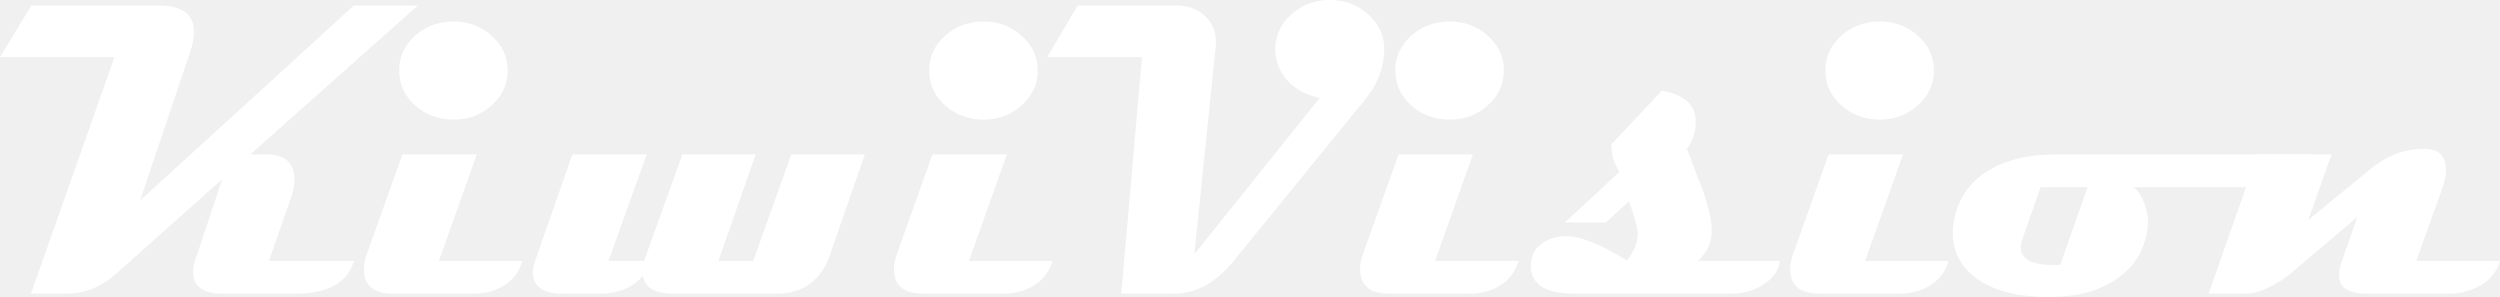
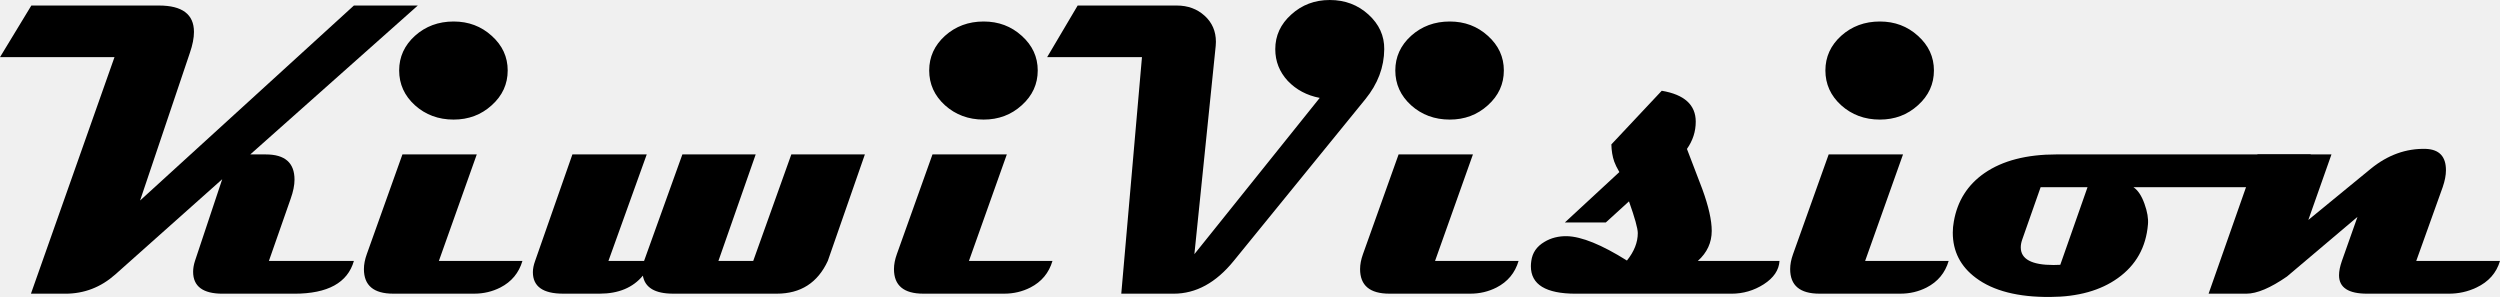
<svg xmlns="http://www.w3.org/2000/svg" width="572.203" height="67.971" viewBox="0 0 151.395 17.984">
  <defs />
  <g>
-     <path fill="#fff" d="M25.301.335l-10.145 9.017h.943q1.736 0 1.736 1.526 0 .508-.236 1.166l-1.315 3.758h5.147q-.571 1.984-3.609 1.984h-4.341q-1.786 0-1.786-1.327 0-.31.112-.657l1.65-4.949-6.474 5.767q-1.315 1.166-3.026 1.166h-2.084l5.06-14.325H0L1.898.335h7.727q2.121 0 2.121 1.6 0 .546-.248 1.265L8.483 12.142 21.431.335z" />
-     <path fill="#fff" d="M30.745 4.266q0 1.24-.967 2.108-.955.868-2.307.868-1.377 0-2.344-.868-.955-.868-.955-2.108 0-1.228.955-2.096.967-.868 2.344-.868 1.352 0 2.307.868.967.868.967 2.096zm.893 11.534q-.322 1.091-1.339 1.612-.732.372-1.587.372H23.812q-1.774 0-1.774-1.488 0-.422.174-.905l2.158-6.04h4.502l-2.294 6.449zM52.375 9.351l-2.245 6.449q-.918 1.984-3.088 1.984H40.767q-1.649 0-1.836-1.091-.905 1.091-2.617 1.091h-2.208q-1.836 0-1.836-1.302 0-.31.136-.682l2.257-6.449h4.502l-2.319 6.449h2.158l2.319-6.449h4.44l-2.257 6.449h2.108l2.307-6.449zM62.843 4.266q0 1.24-.967 2.108-.955.868-2.307.868-1.377 0-2.344-.868-.955-.868-.955-2.108 0-1.228.955-2.096.967-.868 2.344-.868 1.352 0 2.307.868.967.868.967 2.096zm.893 11.534q-.322 1.091-1.339 1.612-.732.372-1.587.372h-4.899q-1.774 0-1.774-1.488 0-.422.174-.905l2.158-6.04h4.502l-2.294 6.449zM83.827 2.977q-.012 1.637-1.141 3.026l-7.975 9.798q-1.612 1.984-3.634 1.984h-3.175l1.253-14.325h-5.742l1.848-3.125h6.003q1.005 0 1.687.62.682.62.682 1.575 0 .124-.012.248L72.33 15.391l7.59-9.463q-1.166-.223-1.935-1.029-.757-.819-.757-1.922 0-1.228.967-2.096Q79.164 0 80.528 0q1.377 0 2.344.881.967.881.955 2.096zM91.07 4.266q0 1.24-.967 2.108-.955.868-2.307.868-1.377 0-2.344-.868-.955-.868-.955-2.108 0-1.228.955-2.096.967-.868 2.344-.868 1.352 0 2.307.868.967.868.967 2.096zm.893 11.534q-.322 1.091-1.339 1.612-.732.372-1.587.372H84.138q-1.774 0-1.774-1.488 0-.422.174-.905l2.158-6.04h4.502l-2.294 6.449zM107.764 15.801q-.05.831-.955 1.414-.893.571-1.96.571h-9.426q-2.716 0-2.716-1.662 0-.149.025-.322.099-.744.794-1.153.595-.36 1.364-.347 1.339.037 3.634 1.476.657-.819.657-1.662 0-.422-.533-1.922l-1.401 1.277H94.766l3.299-3.051q-.223-.384-.31-.633-.161-.459-.174-1.042l3.051-3.249q2.059.347 2.059 1.873 0 .893-.533 1.65.459 1.215.93 2.431.571 1.563.571 2.53 0 1.067-.843 1.823zM117.115 4.266q0 1.24-.967 2.108-.955.868-2.307.868-1.377 0-2.344-.868-.955-.868-.955-2.108 0-1.228.955-2.096.967-.868 2.344-.868 1.352 0 2.307.868.967.868.967 2.096zm.893 11.534q-.322 1.091-1.339 1.612-.732.372-1.587.372h-4.899q-1.774 0-1.774-1.488 0-.422.174-.905l2.158-6.04h4.502l-2.294 6.449zM139.936 9.351q-.496 1.984-2.977 1.984h-7.764q.409.273.67 1.005.26.719.211 1.253-.174 2.071-1.823 3.249-1.575 1.129-4.093 1.141-2.927.025-4.502-1.153-1.401-1.042-1.401-2.741 0-.335.062-.67.322-1.873 1.86-2.939 1.637-1.129 4.366-1.129zm-13.519 1.984h-2.84l-1.116 3.175q-.087.248-.087.471 0 1.067 1.984 1.067.236 0 .409-.012z" />
-     <path fill="#fff" d="M151.395 15.801q-.322 1.091-1.426 1.612-.781.372-1.674.372h-4.949q-1.699 0-1.699-1.116 0-.372.174-.868l.943-2.667-4.266 3.609q-1.501 1.042-2.468 1.042h-2.282l2.964-8.434h4.477l-1.401 3.969 3.783-3.101q1.538-1.253 3.336-1.203 1.215.05 1.215 1.29 0 .459-.198 1.029l-1.6 4.465z" />
+     <path fill="#000" d="M25.301.335l-10.145 9.017h.943q1.736 0 1.736 1.526 0 .508-.236 1.166l-1.315 3.758h5.147q-.571 1.984-3.609 1.984h-4.341q-1.786 0-1.786-1.327 0-.31.112-.657l1.65-4.949-6.474 5.767q-1.315 1.166-3.026 1.166h-2.084l5.06-14.325H0L1.898.335h7.727q2.121 0 2.121 1.6 0 .546-.248 1.265L8.483 12.142 21.431.335z" />
+     <path fill="#000" d="M30.745 4.266q0 1.24-.967 2.108-.955.868-2.307.868-1.377 0-2.344-.868-.955-.868-.955-2.108 0-1.228.955-2.096.967-.868 2.344-.868 1.352 0 2.307.868.967.868.967 2.096zm.893 11.534q-.322 1.091-1.339 1.612-.732.372-1.587.372H23.812q-1.774 0-1.774-1.488 0-.422.174-.905l2.158-6.04h4.502l-2.294 6.449zM52.375 9.351l-2.245 6.449q-.918 1.984-3.088 1.984H40.767q-1.649 0-1.836-1.091-.905 1.091-2.617 1.091h-2.208q-1.836 0-1.836-1.302 0-.31.136-.682l2.257-6.449h4.502l-2.319 6.449h2.158l2.319-6.449h4.44l-2.257 6.449h2.108l2.307-6.449zM62.843 4.266q0 1.24-.967 2.108-.955.868-2.307.868-1.377 0-2.344-.868-.955-.868-.955-2.108 0-1.228.955-2.096.967-.868 2.344-.868 1.352 0 2.307.868.967.868.967 2.096zm.893 11.534q-.322 1.091-1.339 1.612-.732.372-1.587.372h-4.899q-1.774 0-1.774-1.488 0-.422.174-.905l2.158-6.04h4.502l-2.294 6.449zM83.827 2.977q-.012 1.637-1.141 3.026l-7.975 9.798q-1.612 1.984-3.634 1.984h-3.175l1.253-14.325h-5.742l1.848-3.125h6.003q1.005 0 1.687.62.682.62.682 1.575 0 .124-.012.248L72.33 15.391l7.59-9.463q-1.166-.223-1.935-1.029-.757-.819-.757-1.922 0-1.228.967-2.096Q79.164 0 80.528 0q1.377 0 2.344.881.967.881.955 2.096zM91.07 4.266q0 1.24-.967 2.108-.955.868-2.307.868-1.377 0-2.344-.868-.955-.868-.955-2.108 0-1.228.955-2.096.967-.868 2.344-.868 1.352 0 2.307.868.967.868.967 2.096zm.893 11.534q-.322 1.091-1.339 1.612-.732.372-1.587.372H84.138q-1.774 0-1.774-1.488 0-.422.174-.905l2.158-6.04h4.502l-2.294 6.449zM107.764 15.801q-.05.831-.955 1.414-.893.571-1.96.571h-9.426q-2.716 0-2.716-1.662 0-.149.025-.322.099-.744.794-1.153.595-.36 1.364-.347 1.339.037 3.634 1.476.657-.819.657-1.662 0-.422-.533-1.922l-1.401 1.277H94.766l3.299-3.051q-.223-.384-.31-.633-.161-.459-.174-1.042l3.051-3.249q2.059.347 2.059 1.873 0 .893-.533 1.65.459 1.215.93 2.431.571 1.563.571 2.53 0 1.067-.843 1.823zM117.115 4.266q0 1.24-.967 2.108-.955.868-2.307.868-1.377 0-2.344-.868-.955-.868-.955-2.108 0-1.228.955-2.096.967-.868 2.344-.868 1.352 0 2.307.868.967.868.967 2.096zm.893 11.534q-.322 1.091-1.339 1.612-.732.372-1.587.372h-4.899q-1.774 0-1.774-1.488 0-.422.174-.905l2.158-6.04h4.502l-2.294 6.449zM139.936 9.351q-.496 1.984-2.977 1.984h-7.764q.409.273.67 1.005.26.719.211 1.253-.174 2.071-1.823 3.249-1.575 1.129-4.093 1.141-2.927.025-4.502-1.153-1.401-1.042-1.401-2.741 0-.335.062-.67.322-1.873 1.86-2.939 1.637-1.129 4.366-1.129zm-13.519 1.984h-2.84l-1.116 3.175q-.087.248-.087.471 0 1.067 1.984 1.067.236 0 .409-.012z" />
+     <path fill="#000" d="M151.395 15.801q-.322 1.091-1.426 1.612-.781.372-1.674.372h-4.949q-1.699 0-1.699-1.116 0-.372.174-.868l.943-2.667-4.266 3.609q-1.501 1.042-2.468 1.042h-2.282l2.964-8.434h4.477l-1.401 3.969 3.783-3.101q1.538-1.253 3.336-1.203 1.215.05 1.215 1.29 0 .459-.198 1.029l-1.6 4.465z" />
  </g>
</svg>
